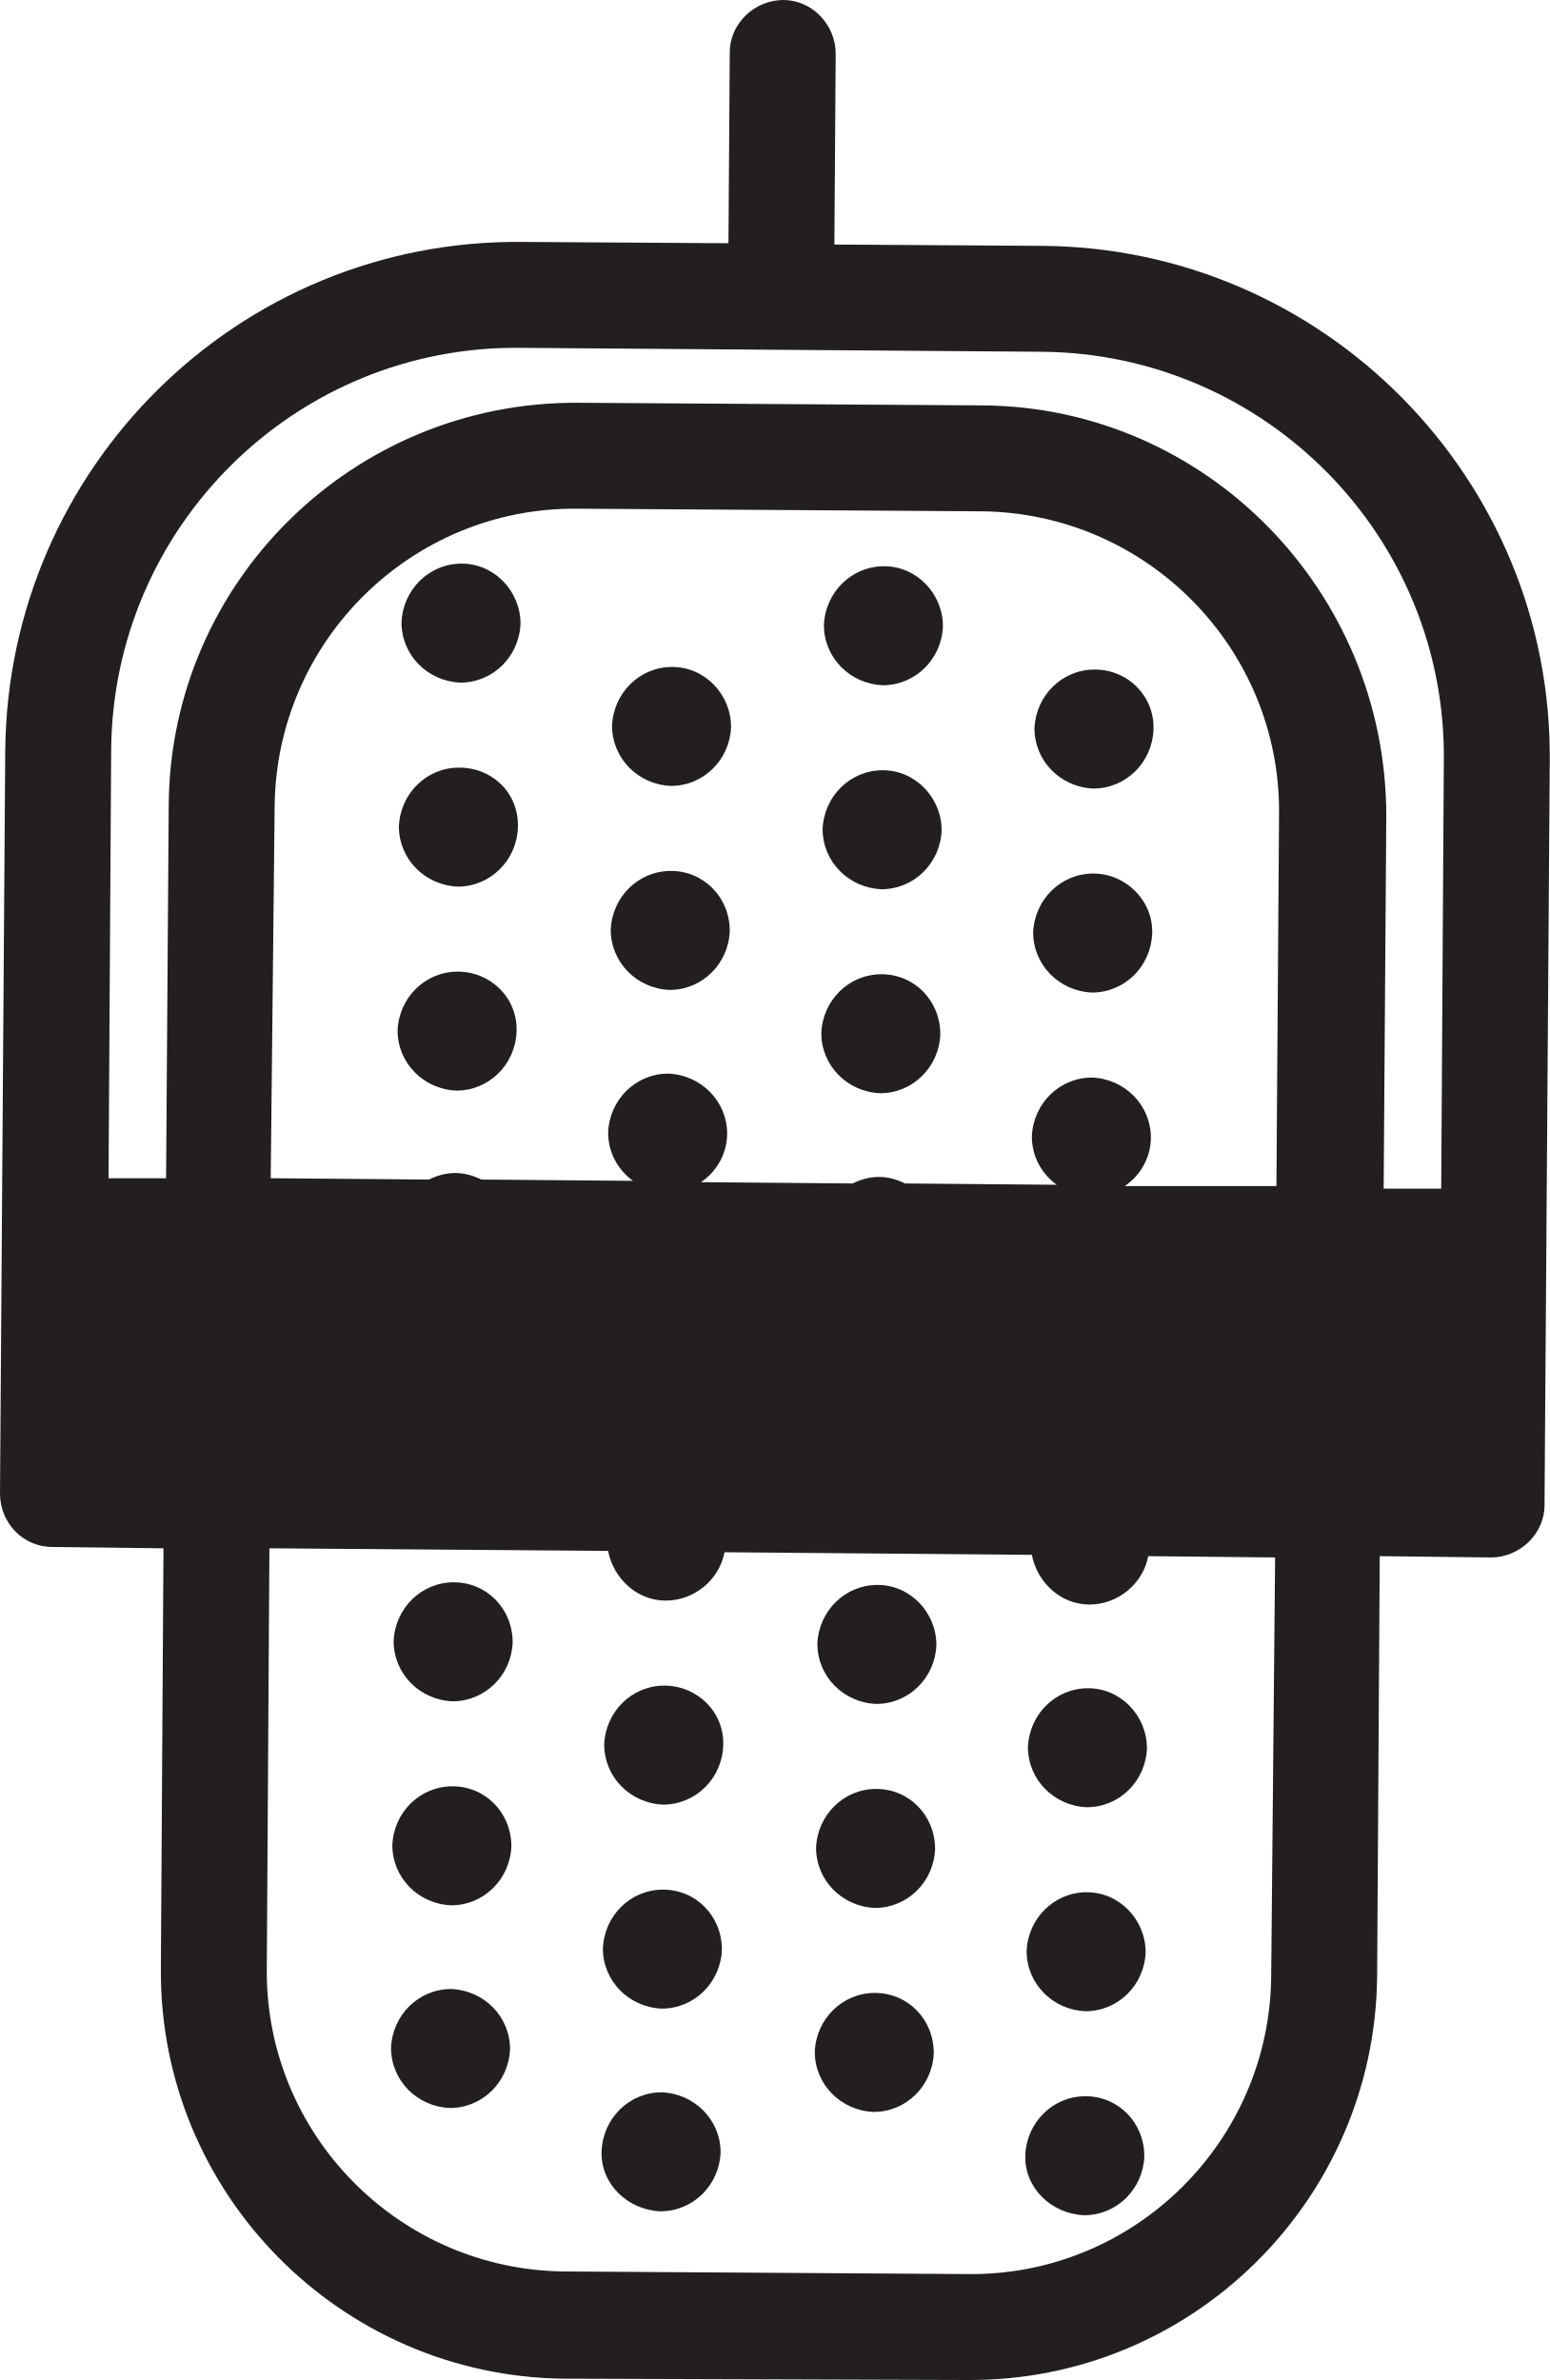
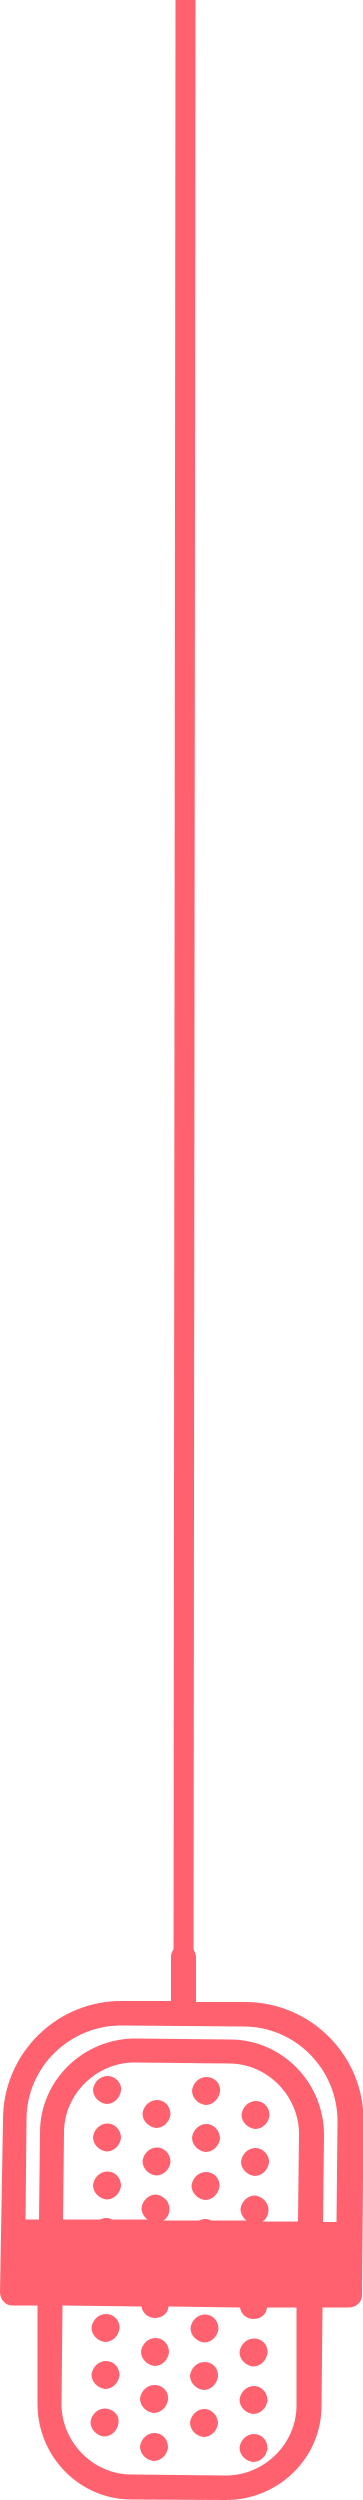
- <svg xmlns="http://www.w3.org/2000/svg" version="1.1" id="Calque_1" x="0px" y="0px" viewBox="0 0 118.5 182" enable-background="new 0 0 118.5 182" xml:space="preserve">
-   <path fill="#231F20" d="M66.9,152.4c-2.5,0-4.5,2-4.6,4.5c0,2.5,2,4.5,4.5,4.6c2.5,0,4.5-2,4.6-4.5  C71.4,154.4,69.4,152.4,66.9,152.4z M67,136.8c-2.5,0-4.5,2-4.6,4.5c0,2.5,2,4.5,4.5,4.6c2.5,0,4.5-2,4.6-4.5  C71.5,138.8,69.5,136.8,67,136.8z M50.8,128.9c-2.5,0-4.5,2-4.6,4.5c0,2.5,2,4.5,4.5,4.6c2.5,0,4.5-2,4.6-4.5  C55.4,130.9,53.3,128.9,50.8,128.9z M83.1,144.7c-2.5,0-4.5,2-4.6,4.5c0,2.5,2,4.5,4.5,4.6c2.5,0,4.5-2,4.6-4.5  C87.6,146.8,85.6,144.7,83.1,144.7z M83,160.3c-2.5,0-4.5,2-4.6,4.5s2,4.5,4.5,4.6c2.5,0,4.5-2,4.6-4.5  C87.5,162.3,85.5,160.3,83,160.3z M67.1,121.2c-2.5,0-4.5,2-4.6,4.5c0,2.5,2,4.5,4.5,4.6c2.5,0,4.5-2,4.6-4.5  C71.6,123.3,69.6,121.2,67.1,121.2z M34.6,136.6c-2.5,0-4.5,2-4.6,4.5c0,2.5,2,4.5,4.5,4.6c2.5,0,4.5-2,4.6-4.5  C39.1,138.6,37.1,136.6,34.6,136.6z M34.5,152.1c-2.5,0-4.5,2-4.6,4.5c0,2.5,2,4.5,4.5,4.6c2.5,0,4.5-2,4.6-4.5  C39,154.2,37,152.2,34.5,152.1z M50.7,144.5c-2.5,0-4.5,2-4.6,4.5c0,2.5,2,4.5,4.5,4.6c2.5,0,4.5-2,4.6-4.5  C55.2,146.5,53.2,144.5,50.7,144.5z M4,118.3l8.5,0.1l-0.2,32.2c-0.1,17.1,13.7,31.1,30.8,31.3L74,182c17.1,0.1,31.1-13.7,31.3-30.8  l0.2-32.2l8.5,0.1c2.2,0,4.1-1.8,4.1-4l0.4-56.9c0.2-21.6-17.3-39.3-38.9-39.4l-15.8-0.1l0.1-14.6c0-2.2-1.8-4.1-4-4.1  c-2.2,0-4.1,1.8-4.1,4l-0.1,14.6l-15.8-0.1C18.2,18.3,0.6,35.8,0.4,57.4L0,114.2C0,116.5,1.8,118.3,4,118.3z M97.2,151.1  c-0.1,12.7-10.5,22.9-23.1,22.8l-30.9-0.2c-12.7-0.1-22.9-10.5-22.8-23.1l0.2-32.2l25.9,0.2c0.4,2.1,2.2,3.8,4.4,3.8  c2.2,0,4.1-1.6,4.5-3.7l23.5,0.2c0.4,2.1,2.2,3.8,4.4,3.8c2.2,0,4.1-1.6,4.5-3.7l9.7,0.1L97.2,151.1z M97.6,90.7L86,90.7  c1.2-0.8,2-2.2,2-3.7c0-2.5-2-4.5-4.5-4.6c-2.5,0-4.5,2-4.6,4.5c0,1.6,0.8,2.9,1.9,3.7l-11.6-0.1c-0.6-0.3-1.3-0.5-2-0.5  c-0.7,0-1.4,0.2-2,0.5l-11.6-0.1c1.2-0.8,2-2.2,2-3.7c0-2.5-2-4.5-4.5-4.6c-2.5,0-4.5,2-4.6,4.5c0,1.6,0.8,2.9,1.9,3.7l-11.6-0.1  c-0.6-0.3-1.3-0.5-2-0.5c-0.7,0-1.4,0.2-2,0.5l-12.1-0.1L21,61.7C21.1,49,31.5,38.8,44.1,38.9L75,39.1c12.7,0.1,22.9,10.5,22.8,23.1  L97.6,90.7z M8.5,57.4c0.1-17.1,14.1-31,31.3-30.8l39.8,0.3c17.1,0.1,31,14.1,30.8,31.3l-0.2,32.7l-4.4,0l0.2-28.5  C106,45.2,92.2,31.1,75.1,31l-30.9-0.2C27,30.7,13,44.5,12.9,61.6l-0.2,28.5l-4.4,0L8.5,57.4z M34.7,121c-2.5,0-4.5,2-4.6,4.5  c0,2.5,2,4.5,4.5,4.6c2.5,0,4.5-2,4.6-4.5C39.2,123,37.2,121,34.7,121z M50.6,160c-2.5,0-4.5,2-4.6,4.5s2,4.5,4.5,4.6  c2.5,0,4.5-2,4.6-4.5C55.1,162.1,53.1,160.1,50.6,160z M67.5,58.9c-2.5,0-4.5,2-4.6,4.5c0,2.5,2,4.5,4.5,4.6c2.5,0,4.5-2,4.6-4.5  C72,61,70,58.9,67.5,58.9z M67.6,43.3c-2.5,0-4.5,2-4.6,4.5c0,2.5,2,4.5,4.5,4.6c2.5,0,4.5-2,4.6-4.5C72.1,45.4,70.1,43.3,67.6,43.3  z M83.7,51.2c-2.5,0-4.5,2-4.6,4.5c0,2.5,2,4.5,4.5,4.6c2.5,0,4.5-2,4.6-4.5C88.3,53.3,86.3,51.2,83.7,51.2z M67.4,74.5  c-2.5,0-4.5,2-4.6,4.5c0,2.5,2,4.5,4.5,4.6c2.5,0,4.5-2,4.6-4.5C71.9,76.5,69.9,74.5,67.4,74.5z M83.6,66.8c-2.5,0-4.5,2-4.6,4.5  c0,2.5,2,4.5,4.5,4.6c2.5,0,4.5-2,4.6-4.5C88.2,68.9,86.1,66.8,83.6,66.8z M35.3,43.1c-2.5,0-4.5,2-4.6,4.5c0,2.5,2,4.5,4.5,4.6  c2.5,0,4.5-2,4.6-4.5C39.8,45.2,37.8,43.1,35.3,43.1z M35.1,58.7c-2.5,0-4.5,2-4.6,4.5c0,2.5,2,4.5,4.5,4.6c2.5,0,4.5-2,4.6-4.5  C39.7,60.7,37.7,58.7,35.1,58.7z M35,74.3c-2.5,0-4.5,2-4.6,4.5c0,2.5,2,4.5,4.5,4.6c2.5,0,4.5-2,4.6-4.5  C39.6,76.3,37.5,74.3,35,74.3z M83.2,129.1c-2.5,0-4.5,2-4.6,4.5c0,2.5,2,4.5,4.5,4.6c2.5,0,4.5-2,4.6-4.5  C87.7,131.2,85.7,129.1,83.2,129.1z M51.4,51c-2.5,0-4.5,2-4.6,4.5c0,2.5,2,4.5,4.5,4.6c2.5,0,4.5-2,4.6-4.5  C55.9,53.1,53.9,51,51.4,51z M51.3,66.6c-2.5,0-4.5,2-4.6,4.5c0,2.5,2,4.5,4.5,4.6c2.5,0,4.5-2,4.6-4.5  C55.8,68.6,53.8,66.6,51.3,66.6z" />
+ <svg xmlns="http://www.w3.org/2000/svg" version="1.1" id="Calque_1" x="0px" y="0px" viewBox="338.8 0 72.5 500" enable-background="new 338.8 0 72.5 500" xml:space="preserve">
+   <path fill="#FF616E" d="M379.7,481.8c-1.5,0-2.7,1.2-2.9,2.7c0,1.5,1.2,2.7,2.7,2.9c1.5,0,2.7-1.2,2.9-2.7  C382.4,483.2,381.2,481.8,379.7,481.8z M379.7,472.4c-1.5,0-2.7,1.2-2.9,2.7c0,1.5,1.2,2.7,2.7,2.9c1.5,0,2.7-1.2,2.9-2.7  C382.5,473.6,381.3,472.4,379.7,472.4z M369.9,467.6c-1.5,0-2.7,1.2-2.9,2.7c0,1.5,1.2,2.7,2.7,2.9c1.5,0,2.7-1.2,2.9-2.7  C372.6,468.8,371.4,467.6,369.9,467.6z M389.6,477.2c-1.5,0-2.7,1.2-2.9,2.7c0,1.5,1.2,2.7,2.7,2.9c1.5,0,2.7-1.2,2.9-2.7  C392.3,478.5,391.1,477.2,389.6,477.2z M389.6,486.8c-1.5,0-2.7,1.2-2.9,2.7c0,1.5,1.2,2.7,2.7,2.9c1.5,0,2.7-1.2,2.9-2.7  C392.3,488,391.1,486.8,389.6,486.8z M379.8,462.9c-1.5,0-2.7,1.2-2.9,2.7c0,1.5,1.2,2.7,2.7,2.9c1.5,0,2.7-1.2,2.9-2.7  C382.5,464.1,381.3,462.9,379.8,462.9z M360,472.2c-1.5,0-2.7,1.2-2.9,2.7c0,1.5,1.2,2.7,2.7,2.9c1.5,0,2.7-1.2,2.9-2.7  C362.7,473.4,361.5,472.2,360,472.2z M359.8,481.7c-1.5,0-2.7,1.2-2.9,2.7c0,1.5,1.2,2.7,2.7,2.9c1.5,0,2.7-1.2,2.9-2.7  C362.7,483,361.5,481.8,359.8,481.7z M369.7,477c-1.5,0-2.7,1.2-2.9,2.7c0,1.5,1.2,2.7,2.7,2.9c1.5,0,2.7-1.2,2.9-2.7  C372.6,478.4,371.4,477,369.7,477z M341.2,461.1h5.1v19.7c0,10.5,8.4,19.1,18.8,19.1L384,500c10.5,0,19.1-8.4,19.1-18.8l0.2-19.7  h5.3c1.4,0,2.6-1.1,2.6-2.4l0.3-34.7c0.2-13.2-10.5-24-23.7-24H378v-8.9c0-1.4-1.1-2.6-2.4-2.6c-1.4,0-2.6,1.1-2.6,2.4v8.9h-9.6  c-13.2-0.2-24,10.5-24,23.7l-0.6,34.5C338.8,459.9,339.9,461.1,341.2,461.1z M398.1,481.1c0,7.7-6.5,14-14.1,14l-18.9-0.2  c-7.7,0-14-6.5-14-14.1l0.2-19.7l15.8,0.2c0.2,1.4,1.4,2.3,2.7,2.3c1.4,0,2.6-0.9,2.7-2.3l14.3,0.2c0.2,1.4,1.4,2.3,2.7,2.3  c1.4,0,2.6-0.9,2.7-2.3h5.9L398.1,481.1z M398.4,444.3h-7.1c0.8-0.5,1.2-1.4,1.2-2.3c0-1.5-1.2-2.7-2.7-2.9c-1.5,0-2.7,1.2-2.9,2.7  c0,0.9,0.5,1.8,1.2,2.3h-7.1c-0.3-0.2-0.8-0.3-1.2-0.3c-0.5,0-0.9,0.2-1.2,0.3h-7.1c0.8-0.5,1.2-1.4,1.2-2.3c0-1.5-1.2-2.7-2.7-2.9  c-1.5,0-2.7,1.2-2.9,2.7c0,0.9,0.5,1.8,1.2,2.3h-7.1c-0.3-0.2-0.8-0.3-1.2-0.3c-0.5,0-0.9,0.2-1.2,0.3h-7.4l0.2-17.4  c0-7.7,6.5-14,14.1-14l18.9,0.2c7.7,0,14,6.5,14,14.1L398.4,444.3z M344.1,423.9c0-10.5,8.7-18.9,19.1-18.8l24.3,0.2  c10.5,0,18.9,8.7,18.8,19.1l-0.2,20h-2.7l0.2-17.4c0-10.5-8.4-19.1-18.8-19.1l-18.9-0.2c-10.5,0-19.1,8.4-19.1,18.8l-0.2,17.4h-2.7  L344.1,423.9z M360,462.8c-1.5,0-2.7,1.2-2.9,2.7c0,1.5,1.2,2.7,2.7,2.9c1.5,0,2.7-1.2,2.9-2.7C362.8,464,361.5,462.8,360,462.8z   M369.7,486.6c-1.5,0-2.7,1.2-2.9,2.7c0,1.5,1.2,2.7,2.7,2.9c1.5,0,2.7-1.2,2.9-2.7C372.4,487.8,371.2,486.6,369.7,486.6z   M380.1,424.8c-1.5,0-2.7,1.2-2.9,2.7c0,1.5,1.2,2.7,2.7,2.9c1.5,0,2.7-1.2,2.9-2.7C382.8,426.2,381.6,424.8,380.1,424.8z   M380.1,415.4c-1.5,0-2.7,1.2-2.9,2.7c0,1.5,1.2,2.7,2.7,2.9c1.5,0,2.7-1.2,2.9-2.7C383,416.6,381.6,415.4,380.1,415.4z M390,420.2  c-1.5,0-2.7,1.2-2.9,2.7c0,1.5,1.2,2.7,2.7,2.9c1.5,0,2.7-1.2,2.9-2.7C392.7,421.4,391.5,420.2,390,420.2z M380,434.4  c-1.5,0-2.7,1.2-2.9,2.7c0,1.5,1.2,2.7,2.7,2.9c1.5,0,2.7-1.2,2.9-2.7C382.8,435.6,381.5,434.4,380,434.4z M389.9,429.6  c-1.5,0-2.7,1.2-2.9,2.7c0,1.5,1.2,2.7,2.7,2.9c1.5,0,2.7-1.2,2.9-2.7C392.7,431,391.4,429.6,389.9,429.6z M360.3,415.2  c-1.5,0-2.7,1.2-2.9,2.7c0,1.5,1.2,2.7,2.7,2.9c1.5,0,2.7-1.2,2.9-2.7S361.9,415.2,360.3,415.2z M360.3,424.7  c-1.5,0-2.7,1.2-2.9,2.7c0,1.5,1.2,2.7,2.7,2.9c1.5,0,2.7-1.2,2.9-2.7C363,426,361.8,424.7,360.3,424.7z M360.3,434.3  c-1.5,0-2.7,1.2-2.9,2.7c0,1.5,1.2,2.7,2.7,2.9c1.5,0,2.7-1.2,2.9-2.7C363,435.5,361.8,434.3,360.3,434.3z M389.6,467.7  c-1.5,0-2.7,1.2-2.9,2.7c0,1.5,1.2,2.7,2.7,2.9c1.5,0,2.7-1.2,2.9-2.7C392.4,468.9,391.2,467.7,389.6,467.7z M370.2,420  c-1.5,0-2.7,1.2-2.9,2.7c0,1.5,1.2,2.7,2.7,2.9c1.5,0,2.7-1.2,2.9-2.7C372.9,421.2,371.7,420,370.2,420z M370.2,429.5  c-1.5,0-2.7,1.2-2.9,2.7c0,1.5,1.2,2.7,2.7,2.9c1.5,0,2.7-1.2,2.9-2.7C372.9,430.8,371.7,429.5,370.2,429.5z" />
+   <line fill="none" stroke="#FF616E" stroke-width="4" stroke-miterlimit="10" x1="375.5" y1="400.2" x2="375.9" y2="0" />
</svg>
